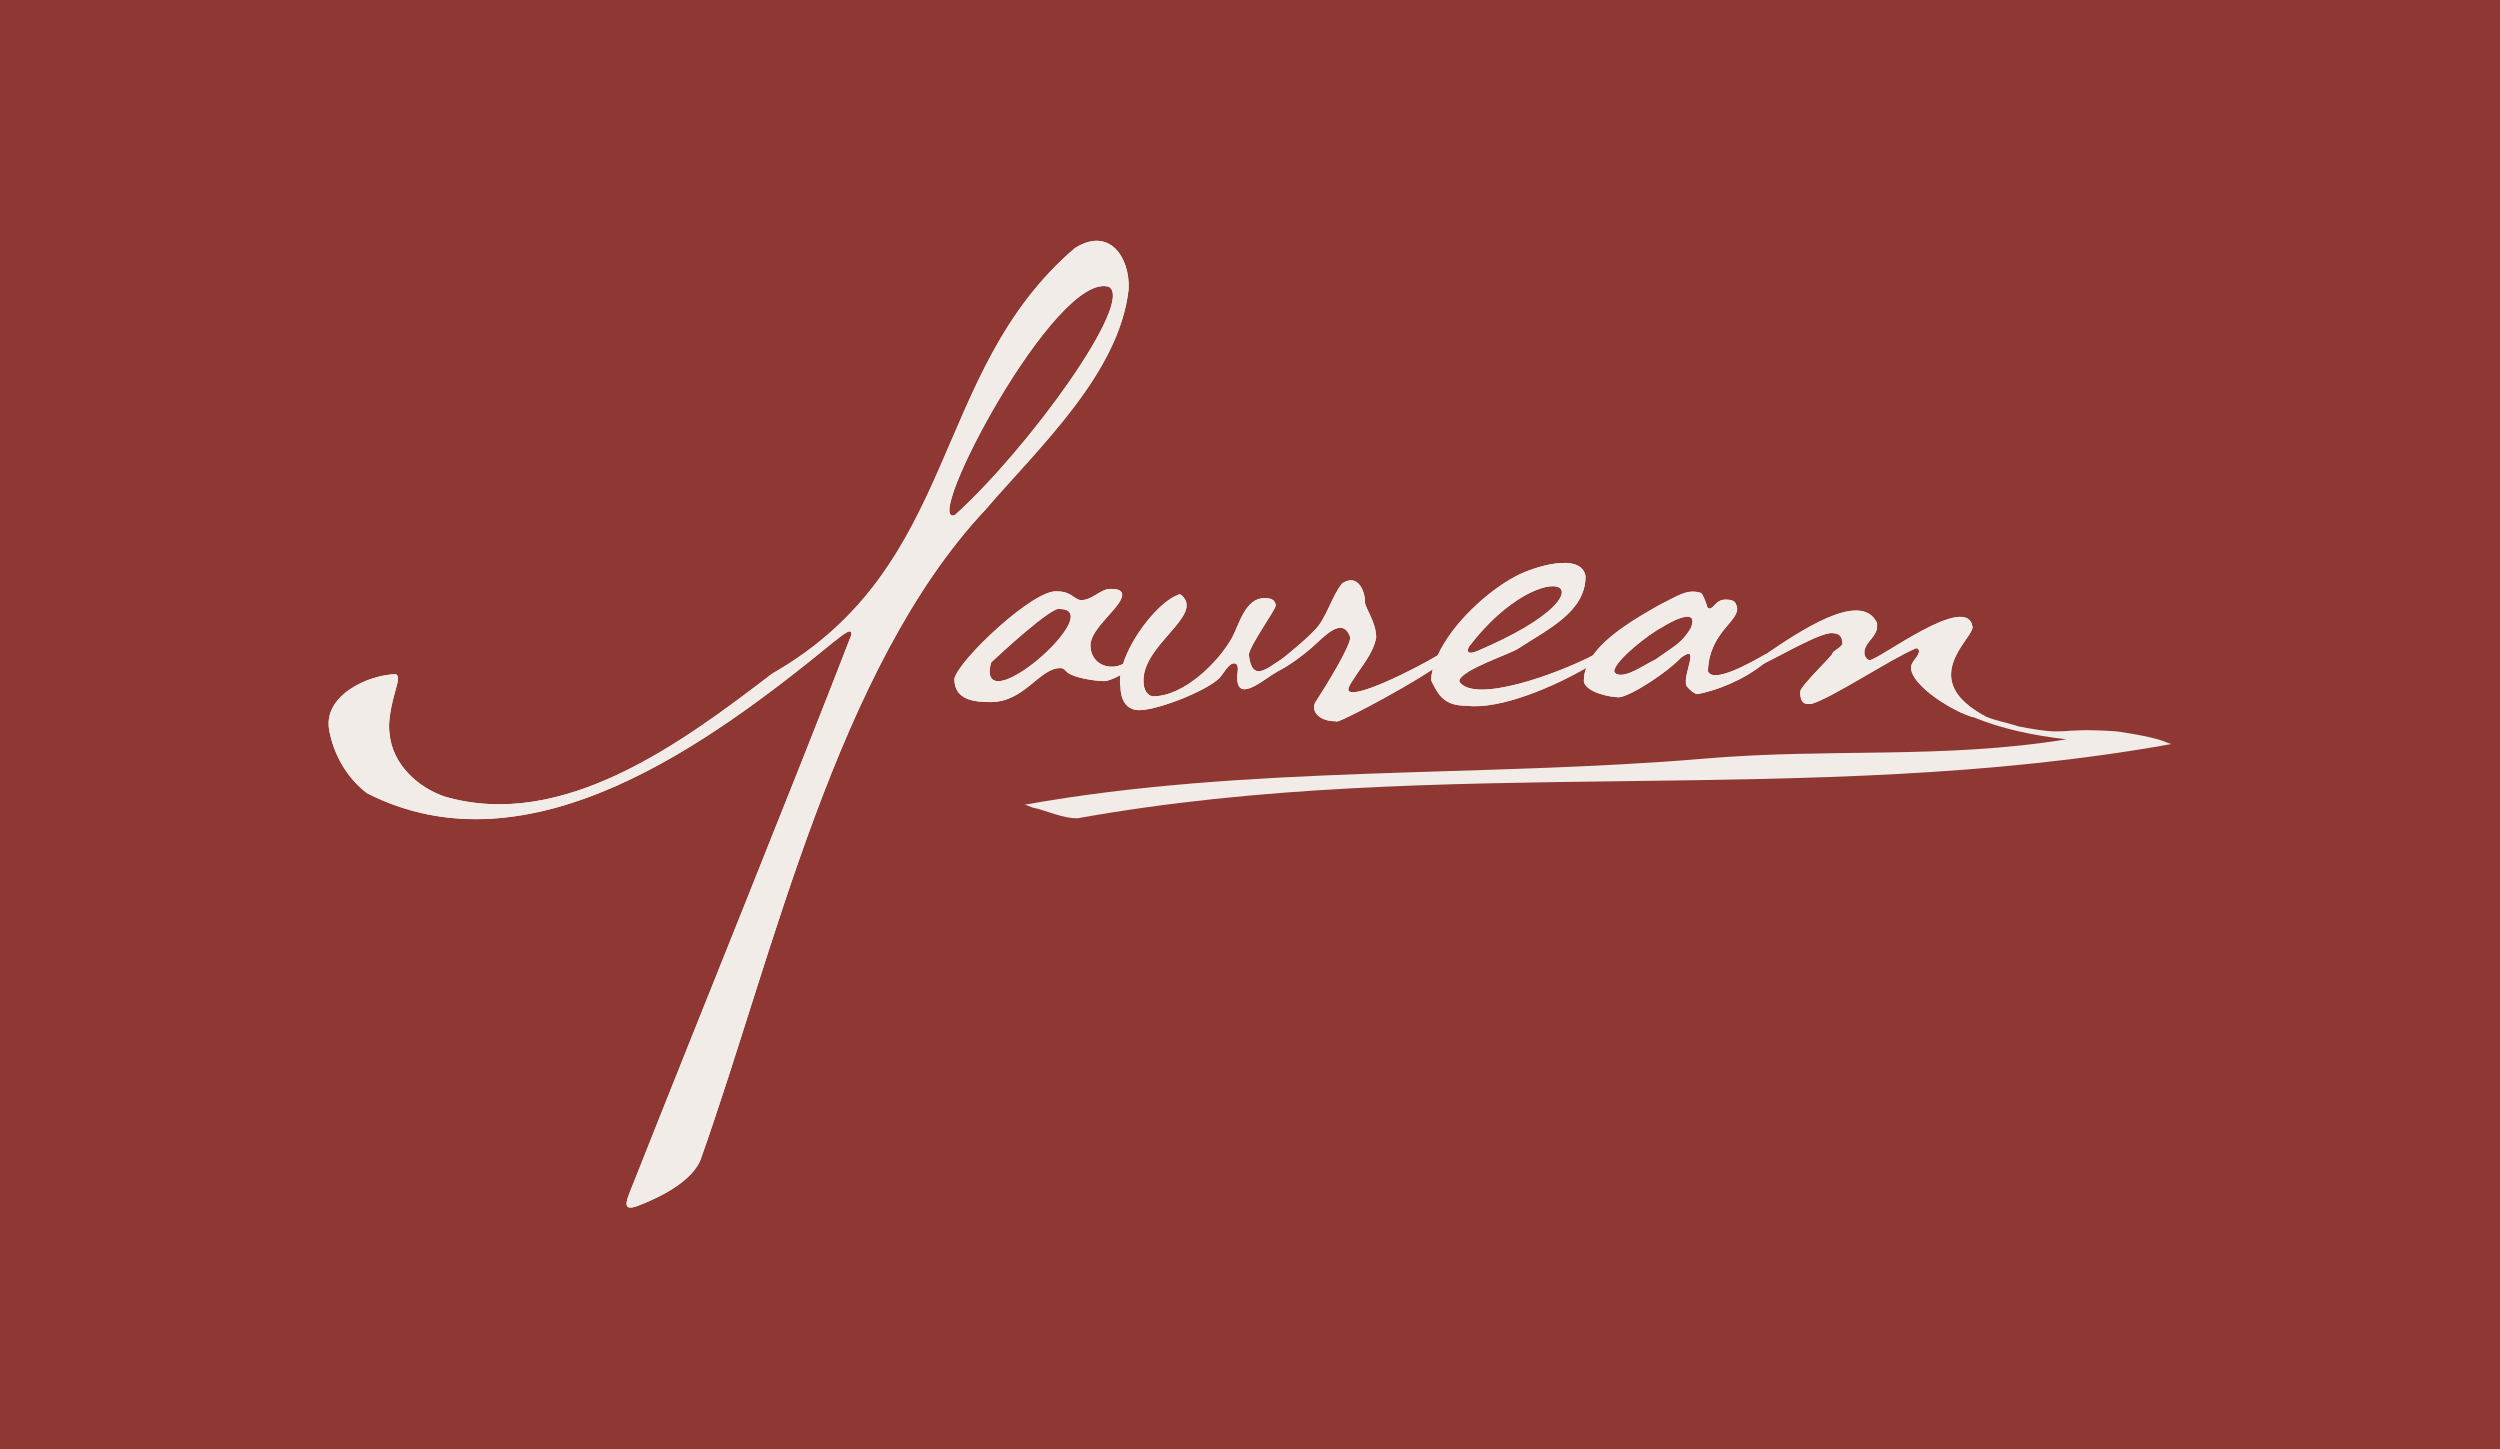
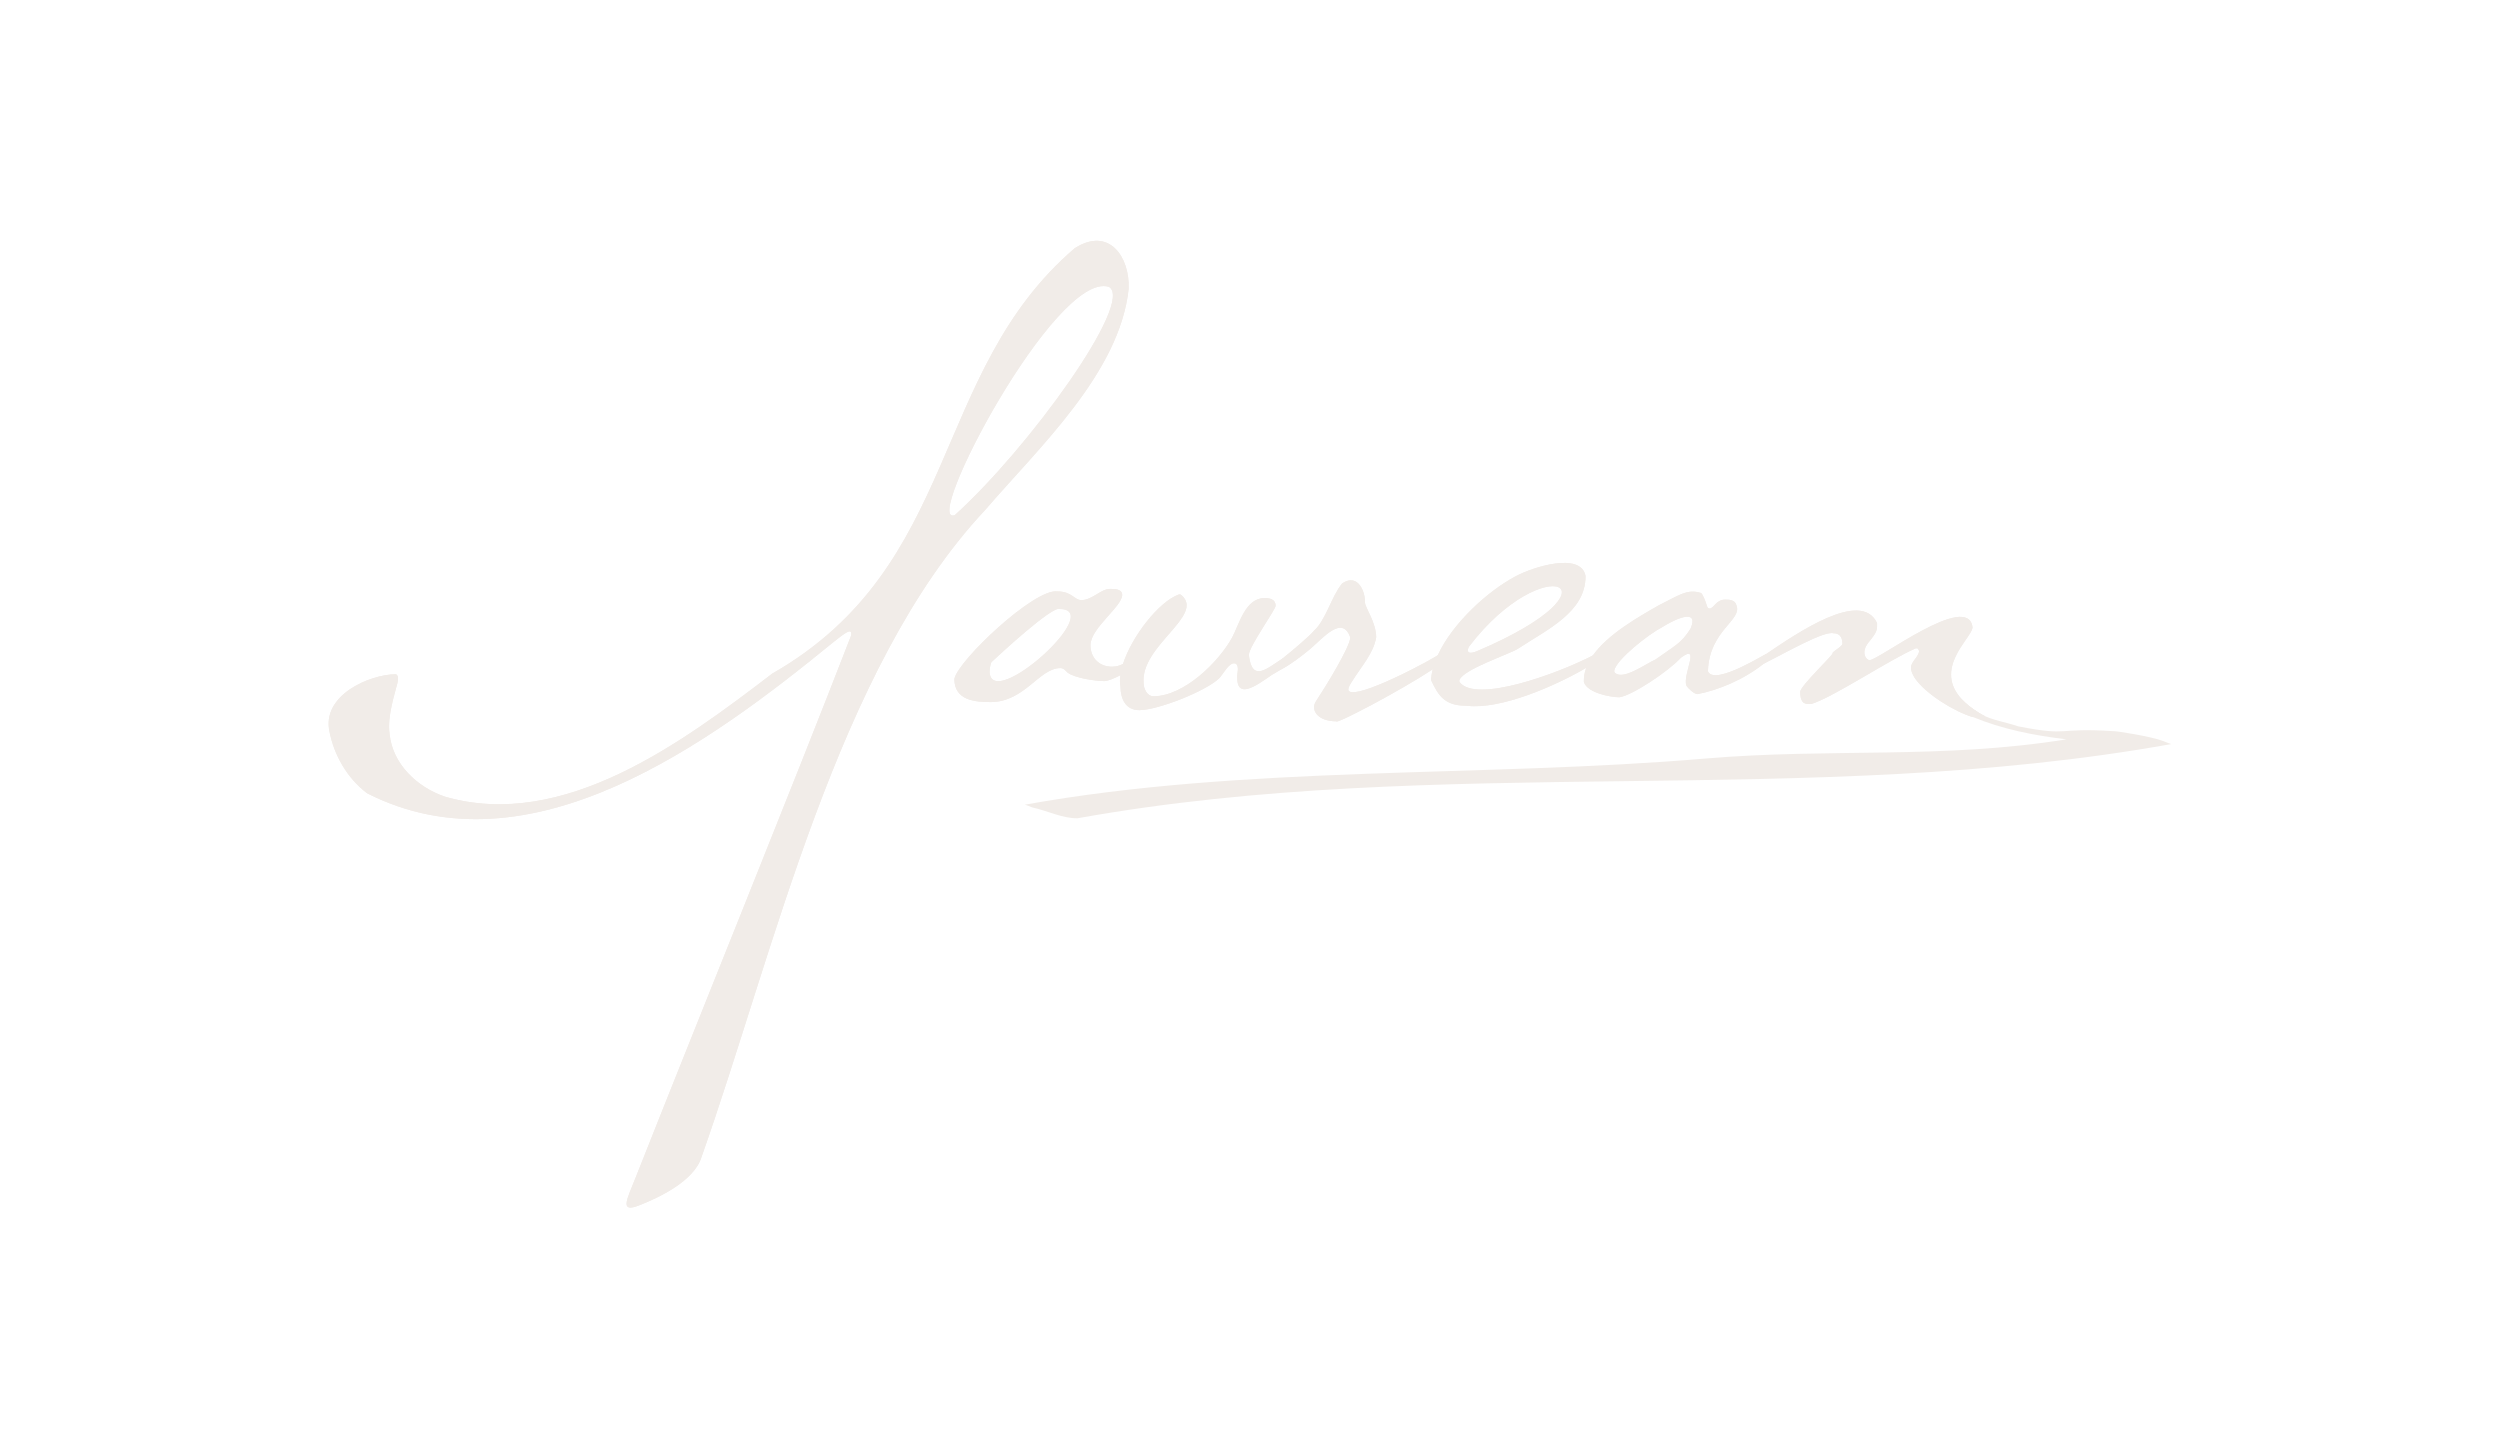
<svg xmlns="http://www.w3.org/2000/svg" viewBox="0 0 3335.1 1932.22">
  <defs>
    <style>
      .cls-1 {
        fill: #f1ece8;
      }

      .cls-2 {
        fill: #8f3833;
      }
    </style>
  </defs>
-   <g id="FONDO">
-     <rect class="cls-2" x="-29.67" y="-29.17" width="3398.17" height="1992.56" />
-   </g>
  <g id="LOGOTIPOS">
    <g>
      <g>
        <g>
          <g>
            <path class="cls-1" d="M1522.57,874.25c-.96-.76-2.3-1.02-3.44-.55-8.02,3.06-13.89,8.43-20.98,12.02-4.2,2.13-8.84,3.65-14.59,3.68-16.95.09-28.77-11.61-28.85-28.56-.12-22.81,42.42-51.73,42.33-67.19-.03-8.08-10.33-8.02-16.22-7.99-12.52.06-23.49,14.82-38.19,14.91-9.57.03-12.57-11.73-32.44-11.61-30.6-3.62-131.52,91.52-136.98,116.52-.06.29-.09.61-.06.93.44,27.51,26.75,30.28,48.72,30.17,44.9-.2,64.53-45.19,92.51-45.34,4.32-.03,6.54,2.77,9.39,5.63.12.15.26.26.38.35,9.1,7.24,37.49,11.44,49.19,11.38,4.26-.03,12.55-3.24,21.24-7.82,12.02-6.33,24.86-15.26,28.91-21.94.32-.53.47-1.14.47-1.72,0-1.08-.5-2.13-1.4-2.86ZM1320.19,896.86c0-4.11.61-8.23,1.87-12.34.18-.61.53-1.17.99-1.6,9.1-8.49,81.34-75.71,90.94-70.46,61,.53-90.59,136.45-93.8,84.4Z" />
            <path class="cls-1" d="M1725.28,877.17c-.32-2.16-2.45-3.56-4.55-2.98-3.5,1.02-7.24,2.95-11.03,5.28-18.76,11.44-39.33,31.89-43.65-5.37-.03-.23-.06-.44-.03-.67.58-11.61,35.71-60.22,35.71-65.35-.03-8.84-8.14-10.27-14.76-10.24-25.76.15-33.7,34.78-43.15,52.49-18.23,33.2-64.39,78.33-104.88,78.54-8.81.06-13.27-10.24-13.3-17.59-4.52-50.03,82.07-90.27,50.38-117.4-.99-.85-2.33-1.17-3.56-.76-25.91,9.28-62.26,54.99-74.31,92.6-1.69,5.22-2.89,10.27-3.56,15.05-.7,5.34-.73,10.36.09,14.85.03.15.06.29.06.44.15,16.1,6.86,31.39,25.18,31.3,25.03-.12,88.92-25.47,106.49-42.48,5.13-5.19,12.43-19.96,19.78-19.98,4.43-.03,5.19,4.41,5.19,8.08-6.51,45.78,24.62,21.39,45.69,7.12,1.63-.99,7.47-4.32,13.45-7.96,7.44-4.58,15.14-9.66,15.14-11.32,0-1.08-.2-2.36-.38-3.65Z" />
            <path class="cls-1" d="M1924.14,870.75c-.44.09-.88.26-1.25.5-1.46.93-3.09,1.93-4.87,3.01-32.73,19.61-116.38,61.18-119.3,45.95-.03-3.68,2.92-8.11,5.83-12.55,12.11-19.34,27.75-36.41,31.28-57.18.06-.26.09-.53.06-.79-.29-19.72-14.91-39.3-14.94-45.89.67-12.25-8.34-39.62-29.79-25.94-.32.2-.64.47-.9.79-14,16.89-21.33,48.43-37.58,63.05-6.16,7.35-28.36,26.11-42.97,37.78-4,3.18-7.41,5.83-9.77,7.59-.5.35-.88.82-1.14,1.37-2.36,5.13-.7,5.78,5.6,5.75,1.37,0,3.5-.76,6.13-2.04,9.89-4.9,26.87-17.5,37.87-26.87,16.95-14.56,41.87-44.55,52.66-15.73.18.47.26.99.23,1.46-1.14,13.07-31.6,63.16-45.92,84.87-7.29,11.09,2.36,26.49,27.37,26.37-2.04,5.02,84.87-40.41,128.63-69.41,23.46-15.52,34.51-26.34,12.78-22.09Z" />
            <path class="cls-1" d="M2132.76,870.34c-.23.06-.5.18-.7.29-2.22,1.23-4.61,2.51-7.15,3.79-49.01,25.32-155.33,63.46-177.41,35.97-.67-.88-.93-2.07-.58-3.09,5.08-14.65,67.66-34.86,78.22-41.98,39.47-25.88,89.97-48.9,90.03-96.42,0-.29-.03-.58-.09-.88-6.36-31.48-68.79-12.25-93.39.9-36.32,19.2-84.02,62.17-103.69,105.32-2.86,6.21-5.11,12.43-6.65,18.58-1.14,4.49-1.9,8.96-2.25,13.33-.06.61.09,1.28.35,1.87,9.48,20.01,17.83,33.55,46.68,33.43.12,0,.23,0,.35.03,45.54,5.69,119.5-27.05,159.59-50.56,26.67-15.61,38.34-27.16,16.69-20.6ZM1959.61,862.73c101.29-133.01,213.82-80.41,11.06,5.83-18.35,7.44-11.06-5.83-11.06-5.83Z" />
            <path class="cls-1" d="M2355.43,873c-.17.06-.35.15-.52.23,3.53-3.24-65.38,41.05-75.97,23.34-.35-.55-.47-1.23-.44-1.87,1.81-54.12,46.53-67.34,37.81-87.52-1.52-6.59-8.87-7.29-14.03-7.26-13.36-.41-15.81,12.2-21.88,11.87-1.37-.09-2.51-1.14-2.92-2.45-1.84-5.57-3.35-10.74-6.91-16.86-.44-.79-1.2-1.4-2.07-1.66-17.83-5.34-29.35,3.59-55.87,16.86-.06.03-.12.06-.18.09-26.55,15.17-67.42,38.19-87.52,66.66-3.73,5.31-6.77,10.82-8.84,16.51-2.19,5.86-3.3,11.96-3.15,18.21,0,.44.06.85.2,1.23,5.11,14.15,35.62,19.75,46.74,19.78.2,0,.35,0,.55-.03,16.1-2.01,64.42-33.78,81.66-52.4.15-.18.32-.32.5-.44,26.67-19.58,1.84,22.61,7.09,37.23.12.32.29.61.5.9,1.98,2.63,9.1,10.04,13.95,10.5.35.03.7,0,1.02-.06,26.75-5.25,60.39-18.67,87.85-40.58,1.9-1.52,3.79-3.09,5.63-4.7,4.99-5.05,3.01-10.04-3.18-7.59ZM2255.5,838.11c-.09.2-.2.41-.32.61-12.17,19.52-20.39,22.29-46.45,40.93-.18.15-.38.26-.58.35-13.01,5.78-42.6,27.66-53.56,17.71-.96-.88-1.34-2.22-1.05-3.5,3.27-14.73,45.45-48.08,64.18-57.77.06-.03.12-.06.18-.12,17.33-10.77,48.69-25.18,37.61,1.78Z" />
            <path class="cls-1" d="M2644.34,953.52c-.06-.03-.12-.06-.17-.09-1.75-1.02-3.41-2.01-5.02-3.01-.06-.03-.12-.06-.17-.12-9.1-5.66-16.16-11.38-21.5-17.04-38.6-40.9,10.91-80.41,13.89-95.46.09-.38.09-.76.03-1.17-6.21-47.88-126.44,44.99-137.35,44-4.41.03-12.54-10.24-.85-24.3,11.29-13.54,11-16.75,10.91-24.21,0-.55-.12-1.14-.38-1.63-21.74-43.97-105.41,13.42-148.3,42.51-8.81,6.01-15.93,10.79-20.39,13.25-.47.23-.85.58-1.17.96-7.38,9.77,2.51,6.27,19.11-1.93,29.55-14.62,80.41-44.14,93.04-40.47,6.62-.03,11.82,3.62,11.85,13.92,0,3.71-13.19,10.39-13.19,12.57,2.95.73-43.21,43.65-43.15,51.76.09,17.8,9.04,16.25,14.27,16.1.35,0,.7-.06,1.02-.15,29.5-9.28,104.85-59.66,138.99-74.16,5.13-.03,2.22,2.22,4.41,2.92.06,8.11-10.94,14.79-10.91,22.87.03,4.11,1.75,8.61,4.76,13.25.26.41.52.82.82,1.23,14.35,20.92,53.24,44.7,76.88,51.46l.32-.03,15.4-1.28c-1.05-.58-2.1-1.17-3.12-1.75Z" />
          </g>
          <path class="cls-1" d="M1433.71,331.16c-193.69,166-151.83,423.5-403.49,567.45-118.92,90.94-278.33,210.15-436.95,164.08-36.56-12.49-69.49-43.24-73.52-83.29-3.56-23.57,7.29-54.91,10.47-68.33.64-4.11,1.98-9.19-1.9-11.64-36.18.32-99.25,28.5-88.81,76.44,6.1,31.39,23.54,62.23,50.21,82.36,216.91,110.43,458.07-67.45,623-202.39,12.25-9.39,25.38-20.77,22.52-7.5-79.36,205.04-203.7,511.17-287.46,723.07-10.39,26.81-22.35,47.12,4.08,36.88,24.39-9.45,74.1-31.92,84.02-64.94,96.1-271.27,181-652.81,378.31-862.96,71.33-83.09,179.45-182.69,191.5-295.07,1.69-42.19-26.02-83.61-72-54.15ZM1273.74,687.21c-45.31,16.45,134.61-326.82,205.59-304.56,34.6,19.66-107.13,215.78-205.59,304.56Z" />
        </g>
        <path class="cls-1" d="M2896.73,992.59c-482.78,86.74-976.26,12.28-1459.07,98.99-19.9.53-41.22-10.36-60.57-14.41-.61-.29-8.99-3.68-10.01-3.68,294.11-52.86,610.12-36.23,907.46-61.52,167.32-14.24,316.48,1.04,482.28-25.68-43.35-4.99-86.71-13.86-124.78-29.73-29.79-12.4-56.34-29.03-77.2-51.44-.41-.44-.82-.88-1.23-1.31.15.03.26.06.41.09,20.77,3.88,43.09,19.78,63.43,29.38,5.34,5.66,12.4,11.38,21.5,17.04.06.06.12.09.17.12,1.63,1.11,3.3,2.1,5.02,3.01.06.03.12.06.17.09,14.09,7.44,30.78,9.57,48.11,15.46,71.1,13.82,47.74,1.22,128.25,6.48,1.81-.32,48.84,6.68,65.96,13.42,0,.06,9.02,3.71,10.07,3.71Z" />
      </g>
      <g>
        <g>
          <path class="cls-1" d="M1522.57,874.25c-.96-.76-2.3-1.02-3.44-.55-8.02,3.06-13.89,8.43-20.98,12.02-4.2,2.13-8.84,3.65-14.59,3.68-16.95.09-28.77-11.61-28.85-28.56-.12-22.81,42.42-51.73,42.33-67.19-.03-8.08-10.33-8.02-16.22-7.99-12.52.06-23.49,14.82-38.19,14.91-9.57.03-12.57-11.73-32.44-11.61-30.6-3.62-131.52,91.52-136.98,116.52-.06.29-.09.61-.06.93.44,27.51,26.75,30.28,48.72,30.17,44.9-.2,64.53-45.19,92.51-45.34,4.32-.03,6.54,2.77,9.39,5.63.12.15.26.26.38.35,9.1,7.24,37.49,11.44,49.19,11.38,4.26-.03,12.55-3.24,21.24-7.82,12.02-6.33,24.86-15.26,28.91-21.94.32-.53.47-1.14.47-1.72,0-1.08-.5-2.13-1.4-2.86ZM1320.19,896.86c0-4.11.61-8.23,1.87-12.34.18-.61.53-1.17.99-1.6,9.1-8.49,81.34-75.71,90.94-70.46,61,.53-90.59,136.45-93.8,84.4Z" />
          <path class="cls-1" d="M1725.28,877.17c-.32-2.16-2.45-3.56-4.55-2.98-3.5,1.02-7.24,2.95-11.03,5.28-18.76,11.44-39.33,31.89-43.65-5.37-.03-.23-.06-.44-.03-.67.58-11.61,35.71-60.22,35.71-65.35-.03-8.84-8.14-10.27-14.76-10.24-25.76.15-33.7,34.78-43.15,52.49-18.23,33.2-64.39,78.33-104.88,78.54-8.81.06-13.27-10.24-13.3-17.59-4.52-50.03,82.07-90.27,50.38-117.4-.99-.85-2.33-1.17-3.56-.76-25.91,9.28-62.26,54.99-74.31,92.6-1.69,5.22-2.89,10.27-3.56,15.05-.7,5.34-.73,10.36.09,14.85.03.15.06.29.06.44.15,16.1,6.86,31.39,25.18,31.3,25.03-.12,88.92-25.47,106.49-42.48,5.13-5.19,12.43-19.96,19.78-19.98,4.43-.03,5.19,4.41,5.19,8.08-6.51,45.78,24.62,21.39,45.69,7.12,1.63-.99,7.47-4.32,13.45-7.96,7.44-4.58,15.14-9.66,15.14-11.32,0-1.08-.2-2.36-.38-3.65Z" />
          <path class="cls-1" d="M1924.14,870.75c-.44.09-.88.26-1.25.5-1.46.93-3.09,1.93-4.87,3.01-32.73,19.61-116.38,61.18-119.3,45.95-.03-3.68,2.92-8.11,5.83-12.55,12.11-19.34,27.75-36.41,31.28-57.18.06-.26.09-.53.06-.79-.29-19.72-14.91-39.3-14.94-45.89.67-12.25-8.34-39.62-29.79-25.94-.32.2-.64.47-.9.79-14,16.89-21.33,48.43-37.58,63.05-6.16,7.35-28.36,26.11-42.97,37.78-4,3.18-7.41,5.83-9.77,7.59-.5.35-.88.82-1.14,1.37-2.36,5.13-.7,5.78,5.6,5.75,1.37,0,3.5-.76,6.13-2.04,9.89-4.9,26.87-17.5,37.87-26.87,16.95-14.56,41.87-44.55,52.66-15.73.18.47.26.99.23,1.46-1.14,13.07-31.6,63.16-45.92,84.87-7.29,11.09,2.36,26.49,27.37,26.37-2.04,5.02,84.87-40.41,128.63-69.41,23.46-15.52,34.51-26.34,12.78-22.09Z" />
          <path class="cls-1" d="M2132.76,870.34c-.23.06-.5.18-.7.29-2.22,1.23-4.61,2.51-7.15,3.79-49.01,25.32-155.33,63.46-177.41,35.97-.67-.88-.93-2.07-.58-3.09,5.08-14.65,67.66-34.86,78.22-41.98,39.47-25.88,89.97-48.9,90.03-96.42,0-.29-.03-.58-.09-.88-6.36-31.48-68.79-12.25-93.39.9-36.32,19.2-84.02,62.17-103.69,105.32-2.86,6.21-5.11,12.43-6.65,18.58-1.14,4.49-1.9,8.96-2.25,13.33-.06.61.09,1.28.35,1.87,9.48,20.01,17.83,33.55,46.68,33.43.12,0,.23,0,.35.03,45.54,5.69,119.5-27.05,159.59-50.56,26.67-15.61,38.34-27.16,16.69-20.6ZM1959.61,862.73c101.29-133.01,213.82-80.41,11.06,5.83-18.35,7.44-11.06-5.83-11.06-5.83Z" />
          <path class="cls-1" d="M2355.43,873c-.17.06-.35.15-.52.23,3.53-3.24-65.38,41.05-75.97,23.34-.35-.55-.47-1.23-.44-1.87,1.81-54.12,46.53-67.34,37.81-87.52-1.52-6.59-8.87-7.29-14.03-7.26-13.36-.41-15.81,12.2-21.88,11.87-1.37-.09-2.51-1.14-2.92-2.45-1.84-5.57-3.35-10.74-6.91-16.86-.44-.79-1.2-1.4-2.07-1.66-17.83-5.34-29.35,3.59-55.87,16.86-.06.03-.12.06-.18.09-26.55,15.17-67.42,38.19-87.52,66.66-3.73,5.31-6.77,10.82-8.84,16.51-2.19,5.86-3.3,11.96-3.15,18.21,0,.44.06.85.2,1.23,5.11,14.15,35.62,19.75,46.74,19.78.2,0,.35,0,.55-.03,16.1-2.01,64.42-33.78,81.66-52.4.15-.18.32-.32.5-.44,26.67-19.58,1.84,22.61,7.09,37.23.12.32.29.61.5.9,1.98,2.63,9.1,10.04,13.95,10.5.35.03.7,0,1.02-.06,26.75-5.25,60.39-18.67,87.85-40.58,1.9-1.52,3.79-3.09,5.63-4.7,4.99-5.05,3.01-10.04-3.18-7.59ZM2255.5,838.11c-.09.2-.2.41-.32.61-12.17,19.52-20.39,22.29-46.45,40.93-.18.15-.38.26-.58.35-13.01,5.78-42.6,27.66-53.56,17.71-.96-.88-1.34-2.22-1.05-3.5,3.27-14.73,45.45-48.08,64.18-57.77.06-.03.12-.06.18-.12,17.33-10.77,48.69-25.18,37.61,1.78Z" />
          <path class="cls-1" d="M2644.34,953.52c-.06-.03-.12-.06-.17-.09-1.75-1.02-3.41-2.01-5.02-3.01-.06-.03-.12-.06-.17-.12-9.1-5.66-16.16-11.38-21.5-17.04-38.6-40.9,10.91-80.41,13.89-95.46.09-.38.09-.76.03-1.17-6.21-47.88-126.44,44.99-137.35,44-4.41.03-12.54-10.24-.85-24.3,11.29-13.54,11-16.75,10.91-24.21,0-.55-.12-1.14-.38-1.63-21.74-43.97-105.41,13.42-148.3,42.51-8.81,6.01-15.93,10.79-20.39,13.25-.47.23-.85.58-1.17.96-7.38,9.77,2.51,6.27,19.11-1.93,29.55-14.62,80.41-44.14,93.04-40.47,6.62-.03,11.82,3.62,11.85,13.92,0,3.71-13.19,10.39-13.19,12.57,2.95.73-43.21,43.65-43.15,51.76.09,17.8,9.04,16.25,14.27,16.1.35,0,.7-.06,1.02-.15,29.5-9.28,104.85-59.66,138.99-74.16,5.13-.03,2.22,2.22,4.41,2.92.06,8.11-10.94,14.79-10.91,22.87.03,4.11,1.75,8.61,4.76,13.25.26.41.52.82.82,1.23,14.35,20.92,53.24,44.7,76.88,51.46l.32-.03,15.4-1.28c-1.05-.58-2.1-1.17-3.12-1.75Z" />
        </g>
        <path class="cls-1" d="M1433.71,331.16c-193.69,166-151.83,423.5-403.49,567.45-118.92,90.94-278.33,210.15-436.95,164.08-36.56-12.49-69.49-43.24-73.52-83.29-3.56-23.57,7.29-54.91,10.47-68.33.64-4.11,1.98-9.19-1.9-11.64-36.18.32-99.25,28.5-88.81,76.44,6.1,31.39,23.54,62.23,50.21,82.36,216.91,110.43,458.07-67.45,623-202.39,12.25-9.39,25.38-20.77,22.52-7.5-79.36,205.04-203.7,511.17-287.46,723.07-10.39,26.81-22.35,47.12,4.08,36.88,24.39-9.45,74.1-31.92,84.02-64.94,96.1-271.27,181-652.81,378.31-862.96,71.33-83.09,179.45-182.69,191.5-295.07,1.69-42.19-26.02-83.61-72-54.15ZM1273.74,687.21c-45.31,16.45,134.61-326.82,205.59-304.56,34.6,19.66-107.13,215.78-205.59,304.56Z" />
      </g>
    </g>
  </g>
</svg>
